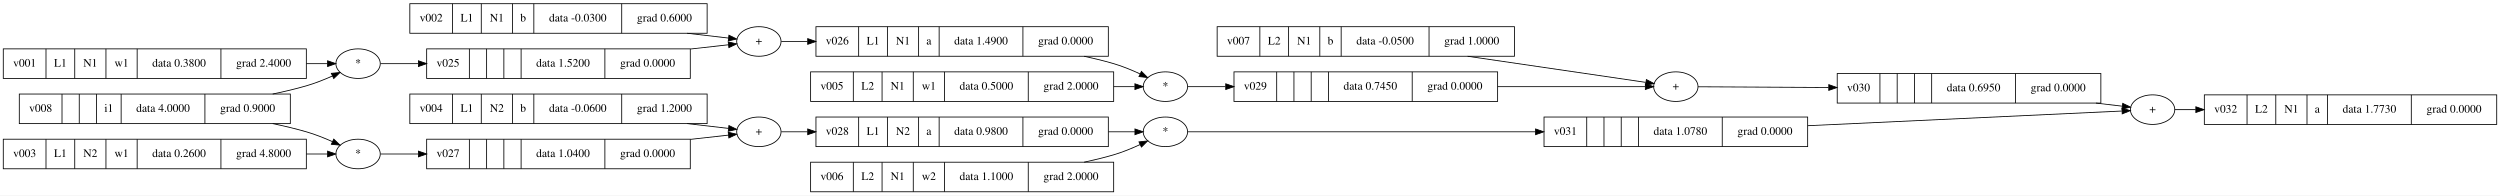
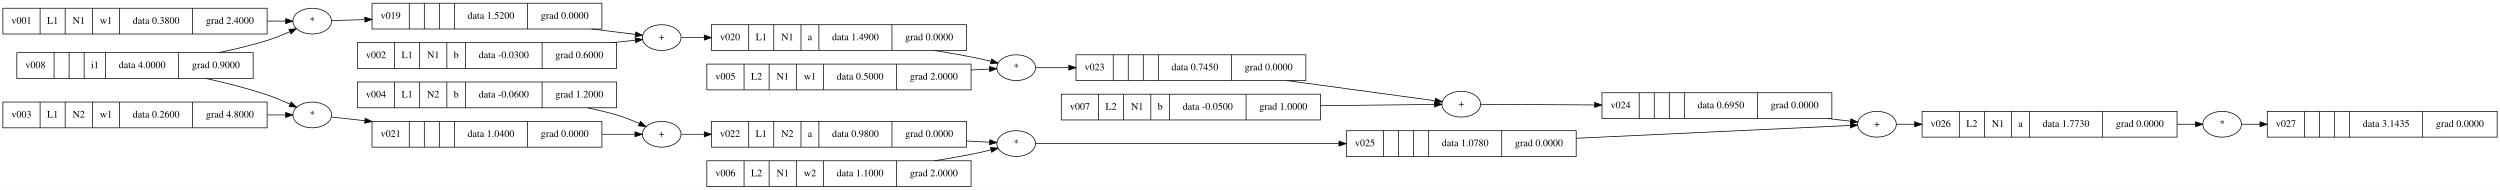
- <svg xmlns="http://www.w3.org/2000/svg" width="3044pt" height="238pt" viewBox="0.00 0.00 3044.00 238.00">
-   <g id="graph0" class="graph" transform="scale(1 1) rotate(0) translate(4 234)">
-     <polygon fill="white" stroke="transparent" points="-4,4 -4,-234 3040,-234 3040,4 -4,4" />
+ <svg xmlns="http://www.w3.org/2000/svg" width="3491pt" height="265pt" viewBox="0.00 0.00 3491.00 265.00">
+   <g id="graph0" class="graph" transform="scale(1 1) rotate(0) translate(4 261)">
+     <polygon fill="white" stroke="transparent" points="-4,4 -4,-261 3487,-261 3487,4 -4,4" />
    <g id="node1" class="node">
-       <polygon fill="none" stroke="black" points="495,-193.5 495,-229.5 857,-229.5 857,-193.5 495,-193.5" />
-       <text text-anchor="middle" x="521" y="-207.8" font-family="Times,serif" font-size="14.00">v002</text>
-       <polyline fill="none" stroke="black" points="547,-193.5 547,-229.5 " />
-       <text text-anchor="middle" x="564.5" y="-207.8" font-family="Times,serif" font-size="14.00">L1</text>
-       <polyline fill="none" stroke="black" points="582,-193.5 582,-229.5 " />
-       <text text-anchor="middle" x="601" y="-207.8" font-family="Times,serif" font-size="14.00">N1</text>
-       <polyline fill="none" stroke="black" points="620,-193.5 620,-229.5 " />
-       <text text-anchor="middle" x="633" y="-207.8" font-family="Times,serif" font-size="14.00">b</text>
-       <polyline fill="none" stroke="black" points="646,-193.5 646,-229.5 " />
-       <text text-anchor="middle" x="699.5" y="-207.8" font-family="Times,serif" font-size="14.00">data -0.0300</text>
-       <polyline fill="none" stroke="black" points="753,-193.5 753,-229.5 " />
-       <text text-anchor="middle" x="805" y="-207.8" font-family="Times,serif" font-size="14.00">grad 0.6000</text>
+       <polygon fill="none" stroke="black" points="0,-213.5 0,-249.5 369,-249.5 369,-213.5 0,-213.5" />
+       <text text-anchor="middle" x="26" y="-227.8" font-family="Times,serif" font-size="14.00">v001</text>
+       <polyline fill="none" stroke="black" points="52,-213.5 52,-249.5 " />
+       <text text-anchor="middle" x="69.5" y="-227.8" font-family="Times,serif" font-size="14.00">L1</text>
+       <polyline fill="none" stroke="black" points="87,-213.5 87,-249.5 " />
+       <text text-anchor="middle" x="106" y="-227.8" font-family="Times,serif" font-size="14.00">N1</text>
+       <polyline fill="none" stroke="black" points="125,-213.5 125,-249.5 " />
+       <text text-anchor="middle" x="144" y="-227.8" font-family="Times,serif" font-size="14.00">w1</text>
+       <polyline fill="none" stroke="black" points="163,-213.5 163,-249.5 " />
+       <text text-anchor="middle" x="214" y="-227.8" font-family="Times,serif" font-size="14.00">data 0.3800</text>
+       <polyline fill="none" stroke="black" points="265,-213.5 265,-249.5 " />
+       <text text-anchor="middle" x="317" y="-227.8" font-family="Times,serif" font-size="14.00">grad 2.4000</text>
+     </g>
+     <g id="node11" class="node">
+       <ellipse fill="none" stroke="black" cx="432" cy="-231.5" rx="27" ry="18" />
+       <text text-anchor="middle" x="432" y="-227.8" font-family="Times,serif" font-size="14.00">*</text>
+     </g>
+     <g id="edge22" class="edge">
+       <path fill="none" stroke="black" d="M369.05,-231.5C378.29,-231.5 386.92,-231.5 394.62,-231.5" />
+       <polygon fill="black" stroke="black" points="394.87,-235 404.87,-231.5 394.87,-228 394.87,-235" />
+     </g>
+     <g id="node2" class="node">
+       <polygon fill="none" stroke="black" points="0,-82.5 0,-118.5 369,-118.5 369,-82.5 0,-82.5" />
+       <text text-anchor="middle" x="26" y="-96.8" font-family="Times,serif" font-size="14.00">v003</text>
+       <polyline fill="none" stroke="black" points="52,-82.5 52,-118.5 " />
+       <text text-anchor="middle" x="69.5" y="-96.8" font-family="Times,serif" font-size="14.00">L1</text>
+       <polyline fill="none" stroke="black" points="87,-82.5 87,-118.5 " />
+       <text text-anchor="middle" x="106" y="-96.8" font-family="Times,serif" font-size="14.00">N2</text>
+       <polyline fill="none" stroke="black" points="125,-82.5 125,-118.5 " />
+       <text text-anchor="middle" x="144" y="-96.8" font-family="Times,serif" font-size="14.00">w1</text>
+       <polyline fill="none" stroke="black" points="163,-82.5 163,-118.5 " />
+       <text text-anchor="middle" x="214" y="-96.8" font-family="Times,serif" font-size="14.00">data 0.2600</text>
+       <polyline fill="none" stroke="black" points="265,-82.5 265,-118.5 " />
+       <text text-anchor="middle" x="317" y="-96.8" font-family="Times,serif" font-size="14.00">grad 4.8000</text>
    </g>
    <g id="node20" class="node">
-       <ellipse fill="none" stroke="black" cx="920" cy="-183.5" rx="27" ry="18" />
-       <text text-anchor="middle" x="920" y="-179.8" font-family="Times,serif" font-size="14.00">+</text>
-     </g>
-     <g id="edge9" class="edge">
-       <path fill="none" stroke="black" d="M832.66,-193.49C851.23,-191.34 868.61,-189.33 882.84,-187.68" />
-       <polygon fill="black" stroke="black" points="883.54,-191.13 893.08,-186.5 882.74,-184.17 883.54,-191.13" />
-     </g>
-     <g id="node2" class="node">
-       <polygon fill="none" stroke="black" points="983,-110.5 983,-146.5 1352,-146.5 1352,-110.5 983,-110.5" />
-       <text text-anchor="middle" x="1009" y="-124.8" font-family="Times,serif" font-size="14.00">v005</text>
-       <polyline fill="none" stroke="black" points="1035,-110.5 1035,-146.5 " />
-       <text text-anchor="middle" x="1052.5" y="-124.8" font-family="Times,serif" font-size="14.00">L2</text>
-       <polyline fill="none" stroke="black" points="1070,-110.5 1070,-146.5 " />
-       <text text-anchor="middle" x="1089" y="-124.8" font-family="Times,serif" font-size="14.00">N1</text>
-       <polyline fill="none" stroke="black" points="1108,-110.5 1108,-146.5 " />
-       <text text-anchor="middle" x="1127" y="-124.8" font-family="Times,serif" font-size="14.00">w1</text>
-       <polyline fill="none" stroke="black" points="1146,-110.5 1146,-146.5 " />
-       <text text-anchor="middle" x="1197" y="-124.8" font-family="Times,serif" font-size="14.00">data 0.5000</text>
-       <polyline fill="none" stroke="black" points="1248,-110.5 1248,-146.5 " />
-       <text text-anchor="middle" x="1300" y="-124.8" font-family="Times,serif" font-size="14.00">grad 2.0000</text>
-     </g>
-     <g id="node14" class="node">
-       <ellipse fill="none" stroke="black" cx="1415" cy="-128.5" rx="27" ry="18" />
-       <text text-anchor="middle" x="1415" y="-124.8" font-family="Times,serif" font-size="14.00">*</text>
-     </g>
-     <g id="edge14" class="edge">
-       <path fill="none" stroke="black" d="M1352.05,-128.5C1361.29,-128.5 1369.92,-128.5 1377.62,-128.5" />
-       <polygon fill="black" stroke="black" points="1377.87,-132 1387.87,-128.5 1377.87,-125 1377.87,-132" />
+       <ellipse fill="none" stroke="black" cx="432" cy="-100.5" rx="27" ry="18" />
+       <text text-anchor="middle" x="432" y="-96.8" font-family="Times,serif" font-size="14.00">*</text>
+     </g>
+     <g id="edge12" class="edge">
+       <path fill="none" stroke="black" d="M369.05,-100.5C378.29,-100.5 386.92,-100.5 394.62,-100.5" />
+       <polygon fill="black" stroke="black" points="394.87,-104 404.87,-100.5 394.87,-97 394.87,-104" />
    </g>
    <g id="node3" class="node">
      <polygon fill="none" stroke="black" points="989.5,-55.5 989.5,-91.5 1345.5,-91.5 1345.5,-55.5 989.5,-55.5" />
-       <text text-anchor="middle" x="1015.5" y="-69.8" font-family="Times,serif" font-size="14.00">v028</text>
+       <text text-anchor="middle" x="1015.5" y="-69.8" font-family="Times,serif" font-size="14.00">v022</text>
      <polyline fill="none" stroke="black" points="1041.5,-55.5 1041.5,-91.5 " />
      <text text-anchor="middle" x="1059" y="-69.8" font-family="Times,serif" font-size="14.00">L1</text>
      <polyline fill="none" stroke="black" points="1076.5,-55.5 1076.5,-91.5 " />
      <text text-anchor="middle" x="1095.5" y="-69.8" font-family="Times,serif" font-size="14.00">N2</text>
      <polyline fill="none" stroke="black" points="1114.5,-55.5 1114.5,-91.5 " />
      <text text-anchor="middle" x="1127" y="-69.8" font-family="Times,serif" font-size="14.00">a</text>
      <polyline fill="none" stroke="black" points="1139.5,-55.5 1139.5,-91.5 " />
      <text text-anchor="middle" x="1190.5" y="-69.8" font-family="Times,serif" font-size="14.00">data 0.9800</text>
      <polyline fill="none" stroke="black" points="1241.5,-55.5 1241.5,-91.5 " />
      <text text-anchor="middle" x="1293.5" y="-69.8" font-family="Times,serif" font-size="14.00">grad 0.0000</text>
    </g>
-     <g id="node10" class="node">
-       <ellipse fill="none" stroke="black" cx="1415" cy="-73.5" rx="27" ry="18" />
-       <text text-anchor="middle" x="1415" y="-69.8" font-family="Times,serif" font-size="14.00">*</text>
+     <g id="node15" class="node">
+       <ellipse fill="none" stroke="black" cx="1415" cy="-60.5" rx="27" ry="18" />
+       <text text-anchor="middle" x="1415" y="-56.8" font-family="Times,serif" font-size="14.00">*</text>
    </g>
    <g id="edge19" class="edge">
-       <path fill="none" stroke="black" d="M1345.61,-73.5C1357.37,-73.5 1368.29,-73.5 1377.8,-73.5" />
-       <polygon fill="black" stroke="black" points="1377.91,-77 1387.91,-73.5 1377.91,-70 1377.91,-77" />
+       <path fill="none" stroke="black" d="M1345.61,-64.12C1357.37,-63.5 1368.29,-62.92 1377.8,-62.42" />
+       <polygon fill="black" stroke="black" points="1378.11,-65.91 1387.91,-61.88 1377.74,-58.92 1378.11,-65.91" />
    </g>
    <g id="node4" class="node">
      <ellipse fill="none" stroke="black" cx="920" cy="-73.5" rx="27" ry="18" />
      <text text-anchor="middle" x="920" y="-69.8" font-family="Times,serif" font-size="14.00">+</text>
    </g>
    <g id="edge1" class="edge">
      <path fill="none" stroke="black" d="M947.27,-73.5C956.26,-73.5 967.11,-73.5 979.12,-73.5" />
      <polygon fill="black" stroke="black" points="979.46,-77 989.46,-73.5 979.46,-70 979.46,-77" />
    </g>
    <g id="node5" class="node">
-       <polygon fill="none" stroke="black" points="2233,-108.5 2233,-144.5 2554,-144.5 2554,-108.5 2233,-108.5" />
-       <text text-anchor="middle" x="2259" y="-122.8" font-family="Times,serif" font-size="14.00">v030</text>
-       <polyline fill="none" stroke="black" points="2285,-108.5 2285,-144.5 " />
-       <text text-anchor="middle" x="2295.5" y="-122.8" font-family="Times,serif" font-size="14.00"> </text>
-       <polyline fill="none" stroke="black" points="2306,-108.5 2306,-144.5 " />
-       <text text-anchor="middle" x="2316.5" y="-122.8" font-family="Times,serif" font-size="14.00"> </text>
-       <polyline fill="none" stroke="black" points="2327,-108.5 2327,-144.5 " />
-       <text text-anchor="middle" x="2337.5" y="-122.8" font-family="Times,serif" font-size="14.00"> </text>
-       <polyline fill="none" stroke="black" points="2348,-108.5 2348,-144.5 " />
-       <text text-anchor="middle" x="2399" y="-122.8" font-family="Times,serif" font-size="14.00">data 0.6950</text>
-       <polyline fill="none" stroke="black" points="2450,-108.5 2450,-144.5 " />
-       <text text-anchor="middle" x="2502" y="-122.8" font-family="Times,serif" font-size="14.00">grad 0.0000</text>
+       <polygon fill="none" stroke="black" points="989.5,-190.5 989.5,-226.5 1345.5,-226.5 1345.5,-190.5 989.5,-190.5" />
+       <text text-anchor="middle" x="1015.5" y="-204.8" font-family="Times,serif" font-size="14.00">v020</text>
+       <polyline fill="none" stroke="black" points="1041.5,-190.5 1041.5,-226.5 " />
+       <text text-anchor="middle" x="1059" y="-204.8" font-family="Times,serif" font-size="14.00">L1</text>
+       <polyline fill="none" stroke="black" points="1076.5,-190.5 1076.5,-226.5 " />
+       <text text-anchor="middle" x="1095.5" y="-204.8" font-family="Times,serif" font-size="14.00">N1</text>
+       <polyline fill="none" stroke="black" points="1114.5,-190.5 1114.5,-226.5 " />
+       <text text-anchor="middle" x="1127" y="-204.8" font-family="Times,serif" font-size="14.00">a</text>
+       <polyline fill="none" stroke="black" points="1139.5,-190.5 1139.5,-226.5 " />
+       <text text-anchor="middle" x="1190.5" y="-204.8" font-family="Times,serif" font-size="14.00">data 1.4900</text>
+       <polyline fill="none" stroke="black" points="1241.5,-190.5 1241.5,-226.5 " />
+       <text text-anchor="middle" x="1293.5" y="-204.8" font-family="Times,serif" font-size="14.00">grad 0.0000</text>
+     </g>
+     <g id="node18" class="node">
+       <ellipse fill="none" stroke="black" cx="1415" cy="-166.5" rx="27" ry="18" />
+       <text text-anchor="middle" x="1415" y="-162.8" font-family="Times,serif" font-size="14.00">*</text>
+     </g>
+     <g id="edge21" class="edge">
+       <path fill="none" stroke="black" d="M1301.05,-190.47C1318.23,-187.7 1335.56,-184.69 1352,-181.5 1361.08,-179.74 1370.84,-177.53 1379.87,-175.35" />
+       <polygon fill="black" stroke="black" points="1380.8,-178.72 1389.67,-172.93 1379.12,-171.93 1380.8,-178.72" />
+     </g>
+     <g id="node6" class="node">
+       <ellipse fill="none" stroke="black" cx="920" cy="-208.5" rx="27" ry="18" />
+       <text text-anchor="middle" x="920" y="-204.8" font-family="Times,serif" font-size="14.00">+</text>
+     </g>
+     <g id="edge2" class="edge">
+       <path fill="none" stroke="black" d="M947.27,-208.5C956.26,-208.5 967.11,-208.5 979.12,-208.5" />
+       <polygon fill="black" stroke="black" points="979.46,-212 989.46,-208.5 979.46,-205 979.46,-212" />
+     </g>
+     <g id="node7" class="node">
+       <polygon fill="none" stroke="black" points="3162,-69.5 3162,-105.5 3483,-105.5 3483,-69.5 3162,-69.5" />
+       <text text-anchor="middle" x="3188" y="-83.8" font-family="Times,serif" font-size="14.00">v027</text>
+       <polyline fill="none" stroke="black" points="3214,-69.5 3214,-105.5 " />
+       <text text-anchor="middle" x="3224.5" y="-83.8" font-family="Times,serif" font-size="14.00"> </text>
+       <polyline fill="none" stroke="black" points="3235,-69.5 3235,-105.5 " />
+       <text text-anchor="middle" x="3245.5" y="-83.8" font-family="Times,serif" font-size="14.00"> </text>
+       <polyline fill="none" stroke="black" points="3256,-69.5 3256,-105.5 " />
+       <text text-anchor="middle" x="3266.5" y="-83.8" font-family="Times,serif" font-size="14.00"> </text>
+       <polyline fill="none" stroke="black" points="3277,-69.5 3277,-105.5 " />
+       <text text-anchor="middle" x="3328" y="-83.8" font-family="Times,serif" font-size="14.00">data 3.1435</text>
+       <polyline fill="none" stroke="black" points="3379,-69.5 3379,-105.5 " />
+       <text text-anchor="middle" x="3431" y="-83.8" font-family="Times,serif" font-size="14.00">grad 0.0000</text>
+     </g>
+     <g id="node8" class="node">
+       <ellipse fill="none" stroke="black" cx="3099" cy="-87.5" rx="27" ry="18" />
+       <text text-anchor="middle" x="3099" y="-83.8" font-family="Times,serif" font-size="14.00">*</text>
+     </g>
+     <g id="edge3" class="edge">
+       <path fill="none" stroke="black" d="M3126.28,-87.5C3133.68,-87.5 3142.32,-87.5 3151.76,-87.5" />
+       <polygon fill="black" stroke="black" points="3151.88,-91 3161.88,-87.5 3151.88,-84 3151.88,-91" />
+     </g>
+     <g id="node9" class="node">
+       <polygon fill="none" stroke="black" points="495,-165.5 495,-201.5 857,-201.5 857,-165.5 495,-165.5" />
+       <text text-anchor="middle" x="521" y="-179.8" font-family="Times,serif" font-size="14.00">v002</text>
+       <polyline fill="none" stroke="black" points="547,-165.5 547,-201.5 " />
+       <text text-anchor="middle" x="564.5" y="-179.8" font-family="Times,serif" font-size="14.00">L1</text>
+       <polyline fill="none" stroke="black" points="582,-165.5 582,-201.5 " />
+       <text text-anchor="middle" x="601" y="-179.8" font-family="Times,serif" font-size="14.00">N1</text>
+       <polyline fill="none" stroke="black" points="620,-165.5 620,-201.5 " />
+       <text text-anchor="middle" x="633" y="-179.8" font-family="Times,serif" font-size="14.00">b</text>
+       <polyline fill="none" stroke="black" points="646,-165.5 646,-201.5 " />
+       <text text-anchor="middle" x="699.5" y="-179.8" font-family="Times,serif" font-size="14.00">data -0.0300</text>
+       <polyline fill="none" stroke="black" points="753,-165.5 753,-201.5 " />
+       <text text-anchor="middle" x="805" y="-179.8" font-family="Times,serif" font-size="14.00">grad 0.6000</text>
+     </g>
+     <g id="edge15" class="edge">
+       <path fill="none" stroke="black" d="M851.27,-201.5C862.9,-202.7 873.72,-203.82 883.14,-204.8" />
+       <polygon fill="black" stroke="black" points="882.84,-208.28 893.15,-205.83 883.56,-201.32 882.84,-208.28" />
+     </g>
+     <g id="node10" class="node">
+       <polygon fill="none" stroke="black" points="515.5,-220.5 515.5,-256.5 836.5,-256.5 836.5,-220.5 515.5,-220.5" />
+       <text text-anchor="middle" x="541.5" y="-234.8" font-family="Times,serif" font-size="14.00">v019</text>
+       <polyline fill="none" stroke="black" points="567.5,-220.5 567.5,-256.5 " />
+       <text text-anchor="middle" x="578" y="-234.8" font-family="Times,serif" font-size="14.00"> </text>
+       <polyline fill="none" stroke="black" points="588.5,-220.5 588.5,-256.5 " />
+       <text text-anchor="middle" x="599" y="-234.8" font-family="Times,serif" font-size="14.00"> </text>
+       <polyline fill="none" stroke="black" points="609.5,-220.5 609.5,-256.5 " />
+       <text text-anchor="middle" x="620" y="-234.8" font-family="Times,serif" font-size="14.00"> </text>
+       <polyline fill="none" stroke="black" points="630.5,-220.5 630.5,-256.5 " />
+       <text text-anchor="middle" x="681.5" y="-234.8" font-family="Times,serif" font-size="14.00">data 1.5200</text>
+       <polyline fill="none" stroke="black" points="732.5,-220.5 732.5,-256.5 " />
+       <text text-anchor="middle" x="784.5" y="-234.8" font-family="Times,serif" font-size="14.00">grad 0.0000</text>
+     </g>
+     <g id="edge18" class="edge">
+       <path fill="none" stroke="black" d="M822.31,-220.49C844.71,-217.71 865.95,-215.08 882.78,-212.99" />
+       <polygon fill="black" stroke="black" points="883.69,-216.4 893.18,-211.7 882.83,-209.46 883.69,-216.4" />
+     </g>
+     <g id="edge4" class="edge">
+       <path fill="none" stroke="black" d="M459.36,-232.26C471.7,-232.62 487.53,-233.08 505,-233.58" />
+       <polygon fill="black" stroke="black" points="505.37,-237.09 515.46,-233.89 505.57,-230.1 505.37,-237.09" />
+     </g>
+     <g id="node12" class="node">
+       <polygon fill="none" stroke="black" points="19.5,-151.5 19.5,-187.5 349.5,-187.5 349.5,-151.5 19.5,-151.5" />
+       <text text-anchor="middle" x="45.5" y="-165.8" font-family="Times,serif" font-size="14.00">v008</text>
+       <polyline fill="none" stroke="black" points="71.5,-151.5 71.5,-187.5 " />
+       <text text-anchor="middle" x="82" y="-165.8" font-family="Times,serif" font-size="14.00"> </text>
+       <polyline fill="none" stroke="black" points="92.5,-151.5 92.5,-187.5 " />
+       <text text-anchor="middle" x="103" y="-165.8" font-family="Times,serif" font-size="14.00"> </text>
+       <polyline fill="none" stroke="black" points="113.5,-151.5 113.5,-187.5 " />
+       <text text-anchor="middle" x="128.5" y="-165.8" font-family="Times,serif" font-size="14.00">i1</text>
+       <polyline fill="none" stroke="black" points="143.5,-151.5 143.5,-187.5 " />
+       <text text-anchor="middle" x="194.5" y="-165.8" font-family="Times,serif" font-size="14.00">data 4.0000</text>
+       <polyline fill="none" stroke="black" points="245.5,-151.5 245.5,-187.5 " />
+       <text text-anchor="middle" x="297.5" y="-165.8" font-family="Times,serif" font-size="14.00">grad 0.9000</text>
+     </g>
+     <g id="edge24" class="edge">
+       <path fill="none" stroke="black" d="M301.48,-187.57C324.1,-192.23 347.46,-197.85 369,-204.5 379.52,-207.75 390.64,-212.24 400.53,-216.63" />
+       <polygon fill="black" stroke="black" points="399.38,-219.95 409.93,-220.93 402.29,-213.58 399.38,-219.95" />
+     </g>
+     <g id="edge11" class="edge">
+       <path fill="none" stroke="black" d="M283.65,-151.45C311.55,-145.28 341.75,-137.59 369,-128.5 379.7,-124.93 391.04,-120.13 401.06,-115.51" />
+       <polygon fill="black" stroke="black" points="402.65,-118.63 410.19,-111.18 399.66,-112.3 402.65,-118.63" />
+     </g>
+     <g id="node13" class="node">
+       <polygon fill="none" stroke="black" points="983,-135.5 983,-171.5 1352,-171.5 1352,-135.5 983,-135.5" />
+       <text text-anchor="middle" x="1009" y="-149.8" font-family="Times,serif" font-size="14.00">v005</text>
+       <polyline fill="none" stroke="black" points="1035,-135.5 1035,-171.5 " />
+       <text text-anchor="middle" x="1052.5" y="-149.8" font-family="Times,serif" font-size="14.00">L2</text>
+       <polyline fill="none" stroke="black" points="1070,-135.5 1070,-171.5 " />
+       <text text-anchor="middle" x="1089" y="-149.8" font-family="Times,serif" font-size="14.00">N1</text>
+       <polyline fill="none" stroke="black" points="1108,-135.5 1108,-171.5 " />
+       <text text-anchor="middle" x="1127" y="-149.8" font-family="Times,serif" font-size="14.00">w1</text>
+       <polyline fill="none" stroke="black" points="1146,-135.5 1146,-171.5 " />
+       <text text-anchor="middle" x="1197" y="-149.8" font-family="Times,serif" font-size="14.00">data 0.5000</text>
+       <polyline fill="none" stroke="black" points="1248,-135.5 1248,-171.5 " />
+       <text text-anchor="middle" x="1300" y="-149.8" font-family="Times,serif" font-size="14.00">grad 2.0000</text>
+     </g>
+     <g id="edge13" class="edge">
+       <path fill="none" stroke="black" d="M1352.05,-163.22C1361.29,-163.71 1369.92,-164.17 1377.62,-164.57" />
+       <polygon fill="black" stroke="black" points="1377.7,-168.08 1387.87,-165.12 1378.07,-161.09 1377.7,-168.08" />
+     </g>
+     <g id="node14" class="node">
+       <polygon fill="none" stroke="black" points="1876,-42.5 1876,-78.5 2197,-78.5 2197,-42.5 1876,-42.5" />
+       <text text-anchor="middle" x="1902" y="-56.8" font-family="Times,serif" font-size="14.00">v025</text>
+       <polyline fill="none" stroke="black" points="1928,-42.5 1928,-78.5 " />
+       <text text-anchor="middle" x="1938.5" y="-56.8" font-family="Times,serif" font-size="14.00"> </text>
+       <polyline fill="none" stroke="black" points="1949,-42.5 1949,-78.5 " />
+       <text text-anchor="middle" x="1959.5" y="-56.8" font-family="Times,serif" font-size="14.00"> </text>
+       <polyline fill="none" stroke="black" points="1970,-42.5 1970,-78.5 " />
+       <text text-anchor="middle" x="1980.5" y="-56.8" font-family="Times,serif" font-size="14.00"> </text>
+       <polyline fill="none" stroke="black" points="1991,-42.5 1991,-78.5 " />
+       <text text-anchor="middle" x="2042" y="-56.8" font-family="Times,serif" font-size="14.00">data 1.0780</text>
+       <polyline fill="none" stroke="black" points="2093,-42.5 2093,-78.5 " />
+       <text text-anchor="middle" x="2145" y="-56.8" font-family="Times,serif" font-size="14.00">grad 0.0000</text>
    </g>
    <g id="node22" class="node">
-       <ellipse fill="none" stroke="black" cx="2617" cy="-100.5" rx="27" ry="18" />
-       <text text-anchor="middle" x="2617" y="-96.8" font-family="Times,serif" font-size="14.00">+</text>
-     </g>
-     <g id="edge18" class="edge">
-       <path fill="none" stroke="black" d="M2548.04,-108.48C2559.67,-107.11 2570.55,-105.83 2580.06,-104.72" />
-       <polygon fill="black" stroke="black" points="2580.64,-108.17 2590.17,-103.53 2579.83,-101.22 2580.64,-108.17" />
-     </g>
-     <g id="node6" class="node">
-       <ellipse fill="none" stroke="black" cx="2036.5" cy="-128.5" rx="27" ry="18" />
-       <text text-anchor="middle" x="2036.5" y="-124.8" font-family="Times,serif" font-size="14.00">+</text>
-     </g>
-     <g id="edge2" class="edge">
-       <path fill="none" stroke="black" d="M2063.6,-128.35C2097.81,-128.16 2160.72,-127.81 2222.43,-127.46" />
-       <polygon fill="black" stroke="black" points="2222.74,-130.96 2232.72,-127.4 2222.7,-123.96 2222.74,-130.96" />
-     </g>
-     <g id="node7" class="node">
-       <polygon fill="none" stroke="black" points="1478,-165.5 1478,-201.5 1840,-201.5 1840,-165.5 1478,-165.5" />
-       <text text-anchor="middle" x="1504" y="-179.8" font-family="Times,serif" font-size="14.00">v007</text>
-       <polyline fill="none" stroke="black" points="1530,-165.5 1530,-201.5 " />
-       <text text-anchor="middle" x="1547.5" y="-179.8" font-family="Times,serif" font-size="14.00">L2</text>
-       <polyline fill="none" stroke="black" points="1565,-165.5 1565,-201.5 " />
-       <text text-anchor="middle" x="1584" y="-179.8" font-family="Times,serif" font-size="14.00">N1</text>
-       <polyline fill="none" stroke="black" points="1603,-165.5 1603,-201.5 " />
-       <text text-anchor="middle" x="1616" y="-179.8" font-family="Times,serif" font-size="14.00">b</text>
-       <polyline fill="none" stroke="black" points="1629,-165.5 1629,-201.5 " />
-       <text text-anchor="middle" x="1682.5" y="-179.8" font-family="Times,serif" font-size="14.00">data -0.0500</text>
-       <polyline fill="none" stroke="black" points="1736,-165.5 1736,-201.5 " />
-       <text text-anchor="middle" x="1788" y="-179.8" font-family="Times,serif" font-size="14.00">grad 1.0000</text>
+       <ellipse fill="none" stroke="black" cx="2617" cy="-87.5" rx="27" ry="18" />
+       <text text-anchor="middle" x="2617" y="-83.8" font-family="Times,serif" font-size="14.00">+</text>
+     </g>
+     <g id="edge14" class="edge">
+       <path fill="none" stroke="black" d="M2197.11,-67.95C2328.28,-74.07 2504.3,-82.29 2579.48,-85.8" />
+       <polygon fill="black" stroke="black" points="2579.67,-89.31 2589.82,-86.28 2580,-82.32 2579.67,-89.31" />
+     </g>
+     <g id="edge5" class="edge">
+       <path fill="none" stroke="black" d="M1442.22,-60.5C1513.76,-60.5 1716.85,-60.5 1865.55,-60.5" />
+       <polygon fill="black" stroke="black" points="1865.71,-64 1875.71,-60.5 1865.71,-57 1865.71,-64" />
+     </g>
+     <g id="node16" class="node">
+       <polygon fill="none" stroke="black" points="495,-110.5 495,-146.5 857,-146.5 857,-110.5 495,-110.5" />
+       <text text-anchor="middle" x="521" y="-124.8" font-family="Times,serif" font-size="14.00">v004</text>
+       <polyline fill="none" stroke="black" points="547,-110.5 547,-146.5 " />
+       <text text-anchor="middle" x="564.5" y="-124.8" font-family="Times,serif" font-size="14.00">L1</text>
+       <polyline fill="none" stroke="black" points="582,-110.5 582,-146.5 " />
+       <text text-anchor="middle" x="601" y="-124.8" font-family="Times,serif" font-size="14.00">N2</text>
+       <polyline fill="none" stroke="black" points="620,-110.5 620,-146.5 " />
+       <text text-anchor="middle" x="633" y="-124.8" font-family="Times,serif" font-size="14.00">b</text>
+       <polyline fill="none" stroke="black" points="646,-110.5 646,-146.5 " />
+       <text text-anchor="middle" x="699.5" y="-124.8" font-family="Times,serif" font-size="14.00">data -0.0600</text>
+       <polyline fill="none" stroke="black" points="753,-110.5 753,-146.5 " />
+       <text text-anchor="middle" x="805" y="-124.8" font-family="Times,serif" font-size="14.00">grad 1.2000</text>
+     </g>
+     <g id="edge26" class="edge">
+       <path fill="none" stroke="black" d="M816.35,-110.48C830.19,-107.6 843.94,-104.29 857,-100.5 867.68,-97.4 878.95,-92.9 888.9,-88.45" />
+       <polygon fill="black" stroke="black" points="890.37,-91.63 897.98,-84.26 887.44,-85.28 890.37,-91.63" />
+     </g>
+     <g id="node17" class="node">
+       <polygon fill="none" stroke="black" points="1498.5,-148.5 1498.5,-184.5 1819.5,-184.5 1819.5,-148.5 1498.5,-148.5" />
+       <text text-anchor="middle" x="1524.5" y="-162.8" font-family="Times,serif" font-size="14.00">v023</text>
+       <polyline fill="none" stroke="black" points="1550.5,-148.5 1550.5,-184.5 " />
+       <text text-anchor="middle" x="1561" y="-162.8" font-family="Times,serif" font-size="14.00"> </text>
+       <polyline fill="none" stroke="black" points="1571.5,-148.5 1571.5,-184.5 " />
+       <text text-anchor="middle" x="1582" y="-162.8" font-family="Times,serif" font-size="14.00"> </text>
+       <polyline fill="none" stroke="black" points="1592.5,-148.5 1592.5,-184.5 " />
+       <text text-anchor="middle" x="1603" y="-162.8" font-family="Times,serif" font-size="14.00"> </text>
+       <polyline fill="none" stroke="black" points="1613.5,-148.5 1613.5,-184.5 " />
+       <text text-anchor="middle" x="1664.5" y="-162.8" font-family="Times,serif" font-size="14.00">data 0.7450</text>
+       <polyline fill="none" stroke="black" points="1715.5,-148.5 1715.5,-184.5 " />
+       <text text-anchor="middle" x="1767.5" y="-162.8" font-family="Times,serif" font-size="14.00">grad 0.0000</text>
+     </g>
+     <g id="node24" class="node">
+       <ellipse fill="none" stroke="black" cx="2036.5" cy="-115.5" rx="27" ry="18" />
+       <text text-anchor="middle" x="2036.5" y="-111.8" font-family="Times,serif" font-size="14.00">+</text>
+     </g>
+     <g id="edge25" class="edge">
+       <path fill="none" stroke="black" d="M1792.65,-148.48C1866.43,-138.46 1952.67,-126.75 1999.96,-120.33" />
+       <polygon fill="black" stroke="black" points="2000.56,-123.78 2010,-118.96 1999.62,-116.84 2000.56,-123.78" />
+     </g>
+     <g id="edge6" class="edge">
+       <path fill="none" stroke="black" d="M1442.36,-166.5C1454.7,-166.5 1470.53,-166.5 1488,-166.5" />
+       <polygon fill="black" stroke="black" points="1488.46,-170 1498.46,-166.5 1488.46,-163 1488.46,-170" />
+     </g>
+     <g id="node19" class="node">
+       <polygon fill="none" stroke="black" points="515.5,-55.5 515.5,-91.5 836.5,-91.5 836.5,-55.5 515.5,-55.5" />
+       <text text-anchor="middle" x="541.5" y="-69.8" font-family="Times,serif" font-size="14.00">v021</text>
+       <polyline fill="none" stroke="black" points="567.5,-55.5 567.5,-91.5 " />
+       <text text-anchor="middle" x="578" y="-69.8" font-family="Times,serif" font-size="14.00"> </text>
+       <polyline fill="none" stroke="black" points="588.5,-55.5 588.5,-91.5 " />
+       <text text-anchor="middle" x="599" y="-69.8" font-family="Times,serif" font-size="14.00"> </text>
+       <polyline fill="none" stroke="black" points="609.5,-55.5 609.5,-91.5 " />
+       <text text-anchor="middle" x="620" y="-69.8" font-family="Times,serif" font-size="14.00"> </text>
+       <polyline fill="none" stroke="black" points="630.5,-55.5 630.5,-91.5 " />
+       <text text-anchor="middle" x="681.5" y="-69.8" font-family="Times,serif" font-size="14.00">data 1.0400</text>
+       <polyline fill="none" stroke="black" points="732.5,-55.5 732.5,-91.5 " />
+       <text text-anchor="middle" x="784.5" y="-69.8" font-family="Times,serif" font-size="14.00">grad 0.0000</text>
+     </g>
+     <g id="edge10" class="edge">
+       <path fill="none" stroke="black" d="M836.73,-73.5C853.54,-73.5 869.24,-73.5 882.32,-73.5" />
+       <polygon fill="black" stroke="black" points="882.66,-77 892.66,-73.5 882.66,-70 882.66,-77" />
+     </g>
+     <g id="edge7" class="edge">
+       <path fill="none" stroke="black" d="M458.9,-97.61C471.4,-96.22 487.56,-94.41 505.41,-92.42" />
+       <polygon fill="black" stroke="black" points="505.93,-95.88 515.48,-91.3 505.16,-88.93 505.93,-95.88" />
+     </g>
+     <g id="node21" class="node">
+       <polygon fill="none" stroke="black" points="2680,-69.5 2680,-105.5 3036,-105.5 3036,-69.5 2680,-69.5" />
+       <text text-anchor="middle" x="2706" y="-83.8" font-family="Times,serif" font-size="14.00">v026</text>
+       <polyline fill="none" stroke="black" points="2732,-69.5 2732,-105.5 " />
+       <text text-anchor="middle" x="2749.5" y="-83.8" font-family="Times,serif" font-size="14.00">L2</text>
+       <polyline fill="none" stroke="black" points="2767,-69.5 2767,-105.5 " />
+       <text text-anchor="middle" x="2786" y="-83.8" font-family="Times,serif" font-size="14.00">N1</text>
+       <polyline fill="none" stroke="black" points="2805,-69.5 2805,-105.5 " />
+       <text text-anchor="middle" x="2817.5" y="-83.8" font-family="Times,serif" font-size="14.00">a</text>
+       <polyline fill="none" stroke="black" points="2830,-69.5 2830,-105.5 " />
+       <text text-anchor="middle" x="2881" y="-83.8" font-family="Times,serif" font-size="14.00">data 1.7730</text>
+       <polyline fill="none" stroke="black" points="2932,-69.5 2932,-105.5 " />
+       <text text-anchor="middle" x="2984" y="-83.8" font-family="Times,serif" font-size="14.00">grad 0.0000</text>
+     </g>
+     <g id="edge16" class="edge">
+       <path fill="none" stroke="black" d="M3036.14,-87.5C3045.34,-87.5 3053.94,-87.5 3061.63,-87.5" />
+       <polygon fill="black" stroke="black" points="3061.86,-91 3071.86,-87.5 3061.86,-84 3061.86,-91" />
+     </g>
+     <g id="edge8" class="edge">
+       <path fill="none" stroke="black" d="M2644.03,-87.5C2651.4,-87.5 2660.02,-87.5 2669.49,-87.5" />
+       <polygon fill="black" stroke="black" points="2669.66,-91 2679.66,-87.5 2669.66,-84 2669.66,-91" />
+     </g>
+     <g id="node23" class="node">
+       <polygon fill="none" stroke="black" points="2233,-95.5 2233,-131.5 2554,-131.5 2554,-95.5 2233,-95.5" />
+       <text text-anchor="middle" x="2259" y="-109.8" font-family="Times,serif" font-size="14.00">v024</text>
+       <polyline fill="none" stroke="black" points="2285,-95.5 2285,-131.5 " />
+       <text text-anchor="middle" x="2295.5" y="-109.8" font-family="Times,serif" font-size="14.00"> </text>
+       <polyline fill="none" stroke="black" points="2306,-95.5 2306,-131.5 " />
+       <text text-anchor="middle" x="2316.5" y="-109.8" font-family="Times,serif" font-size="14.00"> </text>
+       <polyline fill="none" stroke="black" points="2327,-95.5 2327,-131.5 " />
+       <text text-anchor="middle" x="2337.5" y="-109.8" font-family="Times,serif" font-size="14.00"> </text>
+       <polyline fill="none" stroke="black" points="2348,-95.5 2348,-131.5 " />
+       <text text-anchor="middle" x="2399" y="-109.8" font-family="Times,serif" font-size="14.00">data 0.6950</text>
+       <polyline fill="none" stroke="black" points="2450,-95.5 2450,-131.5 " />
+       <text text-anchor="middle" x="2502" y="-109.8" font-family="Times,serif" font-size="14.00">grad 0.0000</text>
    </g>
    <g id="edge17" class="edge">
-       <path fill="none" stroke="black" d="M1782.95,-165.49C1858.67,-154.4 1950.42,-140.96 1999.83,-133.72" />
-       <polygon fill="black" stroke="black" points="2000.62,-137.15 2010,-132.23 1999.6,-130.22 2000.62,-137.15" />
-     </g>
-     <g id="node8" class="node">
-       <polygon fill="none" stroke="black" points="0,-138.5 0,-174.5 369,-174.5 369,-138.5 0,-138.5" />
-       <text text-anchor="middle" x="26" y="-152.8" font-family="Times,serif" font-size="14.00">v001</text>
-       <polyline fill="none" stroke="black" points="52,-138.5 52,-174.5 " />
-       <text text-anchor="middle" x="69.5" y="-152.8" font-family="Times,serif" font-size="14.00">L1</text>
-       <polyline fill="none" stroke="black" points="87,-138.5 87,-174.5 " />
-       <text text-anchor="middle" x="106" y="-152.8" font-family="Times,serif" font-size="14.00">N1</text>
-       <polyline fill="none" stroke="black" points="125,-138.5 125,-174.5 " />
-       <text text-anchor="middle" x="144" y="-152.8" font-family="Times,serif" font-size="14.00">w1</text>
-       <polyline fill="none" stroke="black" points="163,-138.5 163,-174.5 " />
-       <text text-anchor="middle" x="214" y="-152.8" font-family="Times,serif" font-size="14.00">data 0.3800</text>
-       <polyline fill="none" stroke="black" points="265,-138.5 265,-174.5 " />
-       <text text-anchor="middle" x="317" y="-152.8" font-family="Times,serif" font-size="14.00">grad 2.4000</text>
-     </g>
-     <g id="node24" class="node">
-       <ellipse fill="none" stroke="black" cx="432" cy="-156.5" rx="27" ry="18" />
-       <text text-anchor="middle" x="432" y="-152.8" font-family="Times,serif" font-size="14.00">*</text>
+       <path fill="none" stroke="black" d="M2548.04,-95.48C2559.67,-94.11 2570.55,-92.83 2580.06,-91.72" />
+       <polygon fill="black" stroke="black" points="2580.64,-95.17 2590.17,-90.53 2579.83,-88.22 2580.64,-95.17" />
+     </g>
+     <g id="edge9" class="edge">
+       <path fill="none" stroke="black" d="M2063.6,-115.35C2097.81,-115.16 2160.72,-114.81 2222.43,-114.46" />
+       <polygon fill="black" stroke="black" points="2222.74,-117.96 2232.72,-114.4 2222.7,-110.96 2222.74,-117.96" />
+     </g>
+     <g id="node25" class="node">
+       <polygon fill="none" stroke="black" points="1478,-93.5 1478,-129.5 1840,-129.5 1840,-93.5 1478,-93.5" />
+       <text text-anchor="middle" x="1504" y="-107.8" font-family="Times,serif" font-size="14.00">v007</text>
+       <polyline fill="none" stroke="black" points="1530,-93.5 1530,-129.5 " />
+       <text text-anchor="middle" x="1547.5" y="-107.8" font-family="Times,serif" font-size="14.00">L2</text>
+       <polyline fill="none" stroke="black" points="1565,-93.5 1565,-129.5 " />
+       <text text-anchor="middle" x="1584" y="-107.8" font-family="Times,serif" font-size="14.00">N1</text>
+       <polyline fill="none" stroke="black" points="1603,-93.5 1603,-129.5 " />
+       <text text-anchor="middle" x="1616" y="-107.8" font-family="Times,serif" font-size="14.00">b</text>
+       <polyline fill="none" stroke="black" points="1629,-93.5 1629,-129.5 " />
+       <text text-anchor="middle" x="1682.5" y="-107.8" font-family="Times,serif" font-size="14.00">data -0.0500</text>
+       <polyline fill="none" stroke="black" points="1736,-93.5 1736,-129.5 " />
+       <text text-anchor="middle" x="1788" y="-107.8" font-family="Times,serif" font-size="14.00">grad 1.0000</text>
    </g>
    <g id="edge23" class="edge">
-       <path fill="none" stroke="black" d="M369.05,-156.5C378.29,-156.5 386.92,-156.5 394.62,-156.5" />
-       <polygon fill="black" stroke="black" points="394.87,-160 404.87,-156.5 394.87,-153 394.87,-160" />
-     </g>
-     <g id="node9" class="node">
-       <polygon fill="none" stroke="black" points="1876,-55.5 1876,-91.5 2197,-91.5 2197,-55.5 1876,-55.5" />
-       <text text-anchor="middle" x="1902" y="-69.8" font-family="Times,serif" font-size="14.00">v031</text>
-       <polyline fill="none" stroke="black" points="1928,-55.5 1928,-91.5 " />
-       <text text-anchor="middle" x="1938.5" y="-69.8" font-family="Times,serif" font-size="14.00"> </text>
-       <polyline fill="none" stroke="black" points="1949,-55.5 1949,-91.5 " />
-       <text text-anchor="middle" x="1959.5" y="-69.8" font-family="Times,serif" font-size="14.00"> </text>
-       <polyline fill="none" stroke="black" points="1970,-55.5 1970,-91.5 " />
-       <text text-anchor="middle" x="1980.5" y="-69.8" font-family="Times,serif" font-size="14.00"> </text>
-       <polyline fill="none" stroke="black" points="1991,-55.5 1991,-91.5 " />
-       <text text-anchor="middle" x="2042" y="-69.8" font-family="Times,serif" font-size="14.00">data 1.0780</text>
-       <polyline fill="none" stroke="black" points="2093,-55.5 2093,-91.5 " />
-       <text text-anchor="middle" x="2145" y="-69.8" font-family="Times,serif" font-size="14.00">grad 0.0000</text>
-     </g>
-     <g id="edge15" class="edge">
-       <path fill="none" stroke="black" d="M2197.11,-80.95C2328.28,-87.07 2504.3,-95.29 2579.48,-98.8" />
-       <polygon fill="black" stroke="black" points="2579.67,-102.31 2589.82,-99.28 2580,-95.32 2579.67,-102.31" />
-     </g>
-     <g id="edge3" class="edge">
-       <path fill="none" stroke="black" d="M1442.22,-73.5C1513.76,-73.5 1716.85,-73.5 1865.55,-73.5" />
-       <polygon fill="black" stroke="black" points="1865.71,-77 1875.71,-73.5 1865.71,-70 1865.71,-77" />
-     </g>
-     <g id="node11" class="node">
+       <path fill="none" stroke="black" d="M1840.05,-113.42C1900.18,-114.06 1961.37,-114.71 1998.88,-115.11" />
+       <polygon fill="black" stroke="black" points="1999.24,-118.61 2009.27,-115.22 1999.31,-111.61 1999.24,-118.61" />
+     </g>
+     <g id="node26" class="node">
      <polygon fill="none" stroke="black" points="983,-0.5 983,-36.5 1352,-36.5 1352,-0.5 983,-0.5" />
      <text text-anchor="middle" x="1009" y="-14.8" font-family="Times,serif" font-size="14.00">v006</text>
      <polyline fill="none" stroke="black" points="1035,-0.5 1035,-36.5 " />
      <text text-anchor="middle" x="1052.5" y="-14.8" font-family="Times,serif" font-size="14.00">L2</text>
      <polyline fill="none" stroke="black" points="1070,-0.5 1070,-36.5 " />
      <text text-anchor="middle" x="1089" y="-14.8" font-family="Times,serif" font-size="14.00">N1</text>
      <polyline fill="none" stroke="black" points="1108,-0.5 1108,-36.5 " />
      <text text-anchor="middle" x="1127" y="-14.8" font-family="Times,serif" font-size="14.00">w2</text>
      <polyline fill="none" stroke="black" points="1146,-0.5 1146,-36.5 " />
      <text text-anchor="middle" x="1197" y="-14.8" font-family="Times,serif" font-size="14.00">data 1.1000</text>
      <polyline fill="none" stroke="black" points="1248,-0.5 1248,-36.5 " />
      <text text-anchor="middle" x="1300" y="-14.8" font-family="Times,serif" font-size="14.00">grad 2.0000</text>
    </g>
-     <g id="edge12" class="edge">
-       <path fill="none" stroke="black" d="M1316.02,-36.51C1328.28,-39.12 1340.41,-42.1 1352,-45.5 1362.82,-48.67 1374.2,-53.37 1384.21,-58.02" />
-       <polygon fill="black" stroke="black" points="1382.79,-61.23 1393.32,-62.41 1385.83,-54.92 1382.79,-61.23" />
-     </g>
-     <g id="node12" class="node">
-       <polygon fill="none" stroke="black" points="19.5,-83.5 19.5,-119.5 349.5,-119.5 349.5,-83.5 19.5,-83.5" />
-       <text text-anchor="middle" x="45.5" y="-97.8" font-family="Times,serif" font-size="14.00">v008</text>
-       <polyline fill="none" stroke="black" points="71.5,-83.5 71.5,-119.5 " />
-       <text text-anchor="middle" x="82" y="-97.8" font-family="Times,serif" font-size="14.00"> </text>
-       <polyline fill="none" stroke="black" points="92.5,-83.5 92.5,-119.5 " />
-       <text text-anchor="middle" x="103" y="-97.8" font-family="Times,serif" font-size="14.00"> </text>
-       <polyline fill="none" stroke="black" points="113.5,-83.5 113.5,-119.5 " />
-       <text text-anchor="middle" x="128.5" y="-97.8" font-family="Times,serif" font-size="14.00">i1</text>
-       <polyline fill="none" stroke="black" points="143.5,-83.5 143.5,-119.5 " />
-       <text text-anchor="middle" x="194.5" y="-97.8" font-family="Times,serif" font-size="14.00">data 4.0000</text>
-       <polyline fill="none" stroke="black" points="245.5,-83.5 245.5,-119.5 " />
-       <text text-anchor="middle" x="297.5" y="-97.8" font-family="Times,serif" font-size="14.00">grad 0.9000</text>
-     </g>
-     <g id="node16" class="node">
-       <ellipse fill="none" stroke="black" cx="432" cy="-46.5" rx="27" ry="18" />
-       <text text-anchor="middle" x="432" y="-42.8" font-family="Times,serif" font-size="14.00">*</text>
-     </g>
-     <g id="edge21" class="edge">
-       <path fill="none" stroke="black" d="M328.05,-83.49C341.99,-80.61 355.84,-77.3 369,-73.5 379.68,-70.42 390.95,-65.92 400.91,-61.47" />
-       <polygon fill="black" stroke="black" points="402.38,-64.65 409.99,-57.28 399.44,-58.29 402.38,-64.65" />
-     </g>
-     <g id="edge16" class="edge">
-       <path fill="none" stroke="black" d="M328.05,-119.51C341.99,-122.39 355.84,-125.7 369,-129.5 379.68,-132.58 390.95,-137.08 400.91,-141.53" />
-       <polygon fill="black" stroke="black" points="399.44,-144.71 409.99,-145.72 402.38,-138.35 399.44,-144.71" />
-     </g>
-     <g id="node13" class="node">
-       <polygon fill="none" stroke="black" points="1498.5,-110.5 1498.5,-146.5 1819.5,-146.5 1819.5,-110.5 1498.5,-110.5" />
-       <text text-anchor="middle" x="1524.5" y="-124.8" font-family="Times,serif" font-size="14.00">v029</text>
-       <polyline fill="none" stroke="black" points="1550.5,-110.5 1550.5,-146.5 " />
-       <text text-anchor="middle" x="1561" y="-124.8" font-family="Times,serif" font-size="14.00"> </text>
-       <polyline fill="none" stroke="black" points="1571.5,-110.5 1571.5,-146.5 " />
-       <text text-anchor="middle" x="1582" y="-124.8" font-family="Times,serif" font-size="14.00"> </text>
-       <polyline fill="none" stroke="black" points="1592.5,-110.5 1592.5,-146.5 " />
-       <text text-anchor="middle" x="1603" y="-124.8" font-family="Times,serif" font-size="14.00"> </text>
-       <polyline fill="none" stroke="black" points="1613.5,-110.5 1613.5,-146.5 " />
-       <text text-anchor="middle" x="1664.5" y="-124.8" font-family="Times,serif" font-size="14.00">data 0.7450</text>
-       <polyline fill="none" stroke="black" points="1715.5,-110.5 1715.5,-146.5 " />
-       <text text-anchor="middle" x="1767.5" y="-124.8" font-family="Times,serif" font-size="14.00">grad 0.0000</text>
-     </g>
-     <g id="edge22" class="edge">
-       <path fill="none" stroke="black" d="M1819.52,-128.5C1886.04,-128.5 1957.39,-128.5 1999.16,-128.5" />
-       <polygon fill="black" stroke="black" points="1999.37,-132 2009.37,-128.5 1999.37,-125 1999.37,-132" />
-     </g>
-     <g id="edge4" class="edge">
-       <path fill="none" stroke="black" d="M1442.36,-128.5C1454.7,-128.5 1470.53,-128.5 1488,-128.5" />
-       <polygon fill="black" stroke="black" points="1488.46,-132 1498.46,-128.5 1488.46,-125 1488.46,-132" />
-     </g>
-     <g id="node15" class="node">
-       <polygon fill="none" stroke="black" points="515.5,-28.5 515.5,-64.5 836.5,-64.5 836.5,-28.5 515.5,-28.5" />
-       <text text-anchor="middle" x="541.5" y="-42.8" font-family="Times,serif" font-size="14.00">v027</text>
-       <polyline fill="none" stroke="black" points="567.5,-28.5 567.5,-64.5 " />
-       <text text-anchor="middle" x="578" y="-42.8" font-family="Times,serif" font-size="14.00"> </text>
-       <polyline fill="none" stroke="black" points="588.5,-28.5 588.5,-64.5 " />
-       <text text-anchor="middle" x="599" y="-42.8" font-family="Times,serif" font-size="14.00"> </text>
-       <polyline fill="none" stroke="black" points="609.5,-28.5 609.5,-64.5 " />
-       <text text-anchor="middle" x="620" y="-42.8" font-family="Times,serif" font-size="14.00"> </text>
-       <polyline fill="none" stroke="black" points="630.5,-28.5 630.5,-64.5 " />
-       <text text-anchor="middle" x="681.5" y="-42.8" font-family="Times,serif" font-size="14.00">data 1.0400</text>
-       <polyline fill="none" stroke="black" points="732.5,-28.5 732.5,-64.5 " />
-       <text text-anchor="middle" x="784.5" y="-42.8" font-family="Times,serif" font-size="14.00">grad 0.0000</text>
-     </g>
-     <g id="edge13" class="edge">
-       <path fill="none" stroke="black" d="M836.73,-64.32C853.85,-66.23 869.82,-68.01 883.04,-69.49" />
-       <polygon fill="black" stroke="black" points="882.7,-72.97 893.03,-70.6 883.48,-66.01 882.7,-72.97" />
-     </g>
-     <g id="edge5" class="edge">
-       <path fill="none" stroke="black" d="M459.36,-46.5C471.7,-46.5 487.53,-46.5 505,-46.5" />
-       <polygon fill="black" stroke="black" points="505.46,-50 515.46,-46.5 505.46,-43 505.46,-50" />
-     </g>
-     <g id="node17" class="node">
-       <polygon fill="none" stroke="black" points="0,-28.5 0,-64.5 369,-64.5 369,-28.5 0,-28.5" />
-       <text text-anchor="middle" x="26" y="-42.8" font-family="Times,serif" font-size="14.00">v003</text>
-       <polyline fill="none" stroke="black" points="52,-28.5 52,-64.5 " />
-       <text text-anchor="middle" x="69.5" y="-42.8" font-family="Times,serif" font-size="14.00">L1</text>
-       <polyline fill="none" stroke="black" points="87,-28.5 87,-64.5 " />
-       <text text-anchor="middle" x="106" y="-42.8" font-family="Times,serif" font-size="14.00">N2</text>
-       <polyline fill="none" stroke="black" points="125,-28.5 125,-64.5 " />
-       <text text-anchor="middle" x="144" y="-42.8" font-family="Times,serif" font-size="14.00">w1</text>
-       <polyline fill="none" stroke="black" points="163,-28.5 163,-64.5 " />
-       <text text-anchor="middle" x="214" y="-42.8" font-family="Times,serif" font-size="14.00">data 0.2600</text>
-       <polyline fill="none" stroke="black" points="265,-28.5 265,-64.5 " />
-       <text text-anchor="middle" x="317" y="-42.8" font-family="Times,serif" font-size="14.00">grad 4.8000</text>
-     </g>
-     <g id="edge24" class="edge">
-       <path fill="none" stroke="black" d="M369.05,-46.5C378.29,-46.5 386.92,-46.5 394.62,-46.5" />
-       <polygon fill="black" stroke="black" points="394.87,-50 404.87,-46.5 394.87,-43 394.87,-50" />
-     </g>
-     <g id="node18" class="node">
-       <polygon fill="none" stroke="black" points="495,-83.5 495,-119.5 857,-119.5 857,-83.5 495,-83.5" />
-       <text text-anchor="middle" x="521" y="-97.8" font-family="Times,serif" font-size="14.00">v004</text>
-       <polyline fill="none" stroke="black" points="547,-83.5 547,-119.5 " />
-       <text text-anchor="middle" x="564.5" y="-97.8" font-family="Times,serif" font-size="14.00">L1</text>
-       <polyline fill="none" stroke="black" points="582,-83.5 582,-119.5 " />
-       <text text-anchor="middle" x="601" y="-97.8" font-family="Times,serif" font-size="14.00">N2</text>
-       <polyline fill="none" stroke="black" points="620,-83.5 620,-119.5 " />
-       <text text-anchor="middle" x="633" y="-97.8" font-family="Times,serif" font-size="14.00">b</text>
-       <polyline fill="none" stroke="black" points="646,-83.5 646,-119.5 " />
-       <text text-anchor="middle" x="699.5" y="-97.8" font-family="Times,serif" font-size="14.00">data -0.0600</text>
-       <polyline fill="none" stroke="black" points="753,-83.5 753,-119.5 " />
-       <text text-anchor="middle" x="805" y="-97.8" font-family="Times,serif" font-size="14.00">grad 1.2000</text>
-     </g>
    <g id="edge20" class="edge">
-       <path fill="none" stroke="black" d="M832.66,-83.49C851.23,-81.34 868.61,-79.33 882.84,-77.68" />
-       <polygon fill="black" stroke="black" points="883.54,-81.13 893.08,-76.5 882.74,-74.17 883.54,-81.13" />
-     </g>
-     <g id="node19" class="node">
-       <polygon fill="none" stroke="black" points="989.5,-165.5 989.5,-201.5 1345.5,-201.5 1345.5,-165.5 989.5,-165.5" />
-       <text text-anchor="middle" x="1015.5" y="-179.8" font-family="Times,serif" font-size="14.00">v026</text>
-       <polyline fill="none" stroke="black" points="1041.5,-165.5 1041.5,-201.5 " />
-       <text text-anchor="middle" x="1059" y="-179.8" font-family="Times,serif" font-size="14.00">L1</text>
-       <polyline fill="none" stroke="black" points="1076.5,-165.5 1076.5,-201.5 " />
-       <text text-anchor="middle" x="1095.5" y="-179.8" font-family="Times,serif" font-size="14.00">N1</text>
-       <polyline fill="none" stroke="black" points="1114.5,-165.5 1114.5,-201.5 " />
-       <text text-anchor="middle" x="1127" y="-179.8" font-family="Times,serif" font-size="14.00">a</text>
-       <polyline fill="none" stroke="black" points="1139.5,-165.5 1139.5,-201.5 " />
-       <text text-anchor="middle" x="1190.5" y="-179.8" font-family="Times,serif" font-size="14.00">data 1.4900</text>
-       <polyline fill="none" stroke="black" points="1241.5,-165.5 1241.5,-201.5 " />
-       <text text-anchor="middle" x="1293.5" y="-179.8" font-family="Times,serif" font-size="14.00">grad 0.0000</text>
-     </g>
-     <g id="edge11" class="edge">
-       <path fill="none" stroke="black" d="M1316.02,-165.49C1328.28,-162.88 1340.41,-159.9 1352,-156.5 1362.82,-153.33 1374.2,-148.63 1384.21,-143.98" />
-       <polygon fill="black" stroke="black" points="1385.83,-147.08 1393.32,-139.59 1382.79,-140.77 1385.83,-147.08" />
-     </g>
-     <g id="edge6" class="edge">
-       <path fill="none" stroke="black" d="M947.27,-183.5C956.26,-183.5 967.11,-183.5 979.12,-183.5" />
-       <polygon fill="black" stroke="black" points="979.46,-187 989.46,-183.5 979.46,-180 979.46,-187" />
-     </g>
-     <g id="node21" class="node">
-       <polygon fill="none" stroke="black" points="2680,-82.5 2680,-118.5 3036,-118.5 3036,-82.5 2680,-82.5" />
-       <text text-anchor="middle" x="2706" y="-96.8" font-family="Times,serif" font-size="14.00">v032</text>
-       <polyline fill="none" stroke="black" points="2732,-82.5 2732,-118.5 " />
-       <text text-anchor="middle" x="2749.5" y="-96.8" font-family="Times,serif" font-size="14.00">L2</text>
-       <polyline fill="none" stroke="black" points="2767,-82.5 2767,-118.5 " />
-       <text text-anchor="middle" x="2786" y="-96.8" font-family="Times,serif" font-size="14.00">N1</text>
-       <polyline fill="none" stroke="black" points="2805,-82.5 2805,-118.5 " />
-       <text text-anchor="middle" x="2817.5" y="-96.8" font-family="Times,serif" font-size="14.00">a</text>
-       <polyline fill="none" stroke="black" points="2830,-82.5 2830,-118.5 " />
-       <text text-anchor="middle" x="2881" y="-96.8" font-family="Times,serif" font-size="14.00">data 1.7730</text>
-       <polyline fill="none" stroke="black" points="2932,-82.5 2932,-118.5 " />
-       <text text-anchor="middle" x="2984" y="-96.8" font-family="Times,serif" font-size="14.00">grad 0.0000</text>
-     </g>
-     <g id="edge7" class="edge">
-       <path fill="none" stroke="black" d="M2644.03,-100.5C2651.4,-100.5 2660.02,-100.5 2669.49,-100.5" />
-       <polygon fill="black" stroke="black" points="2669.66,-104 2679.66,-100.5 2669.66,-97 2669.66,-104" />
-     </g>
-     <g id="node23" class="node">
-       <polygon fill="none" stroke="black" points="515.5,-138.5 515.5,-174.5 836.5,-174.5 836.5,-138.5 515.5,-138.5" />
-       <text text-anchor="middle" x="541.5" y="-152.8" font-family="Times,serif" font-size="14.00">v025</text>
-       <polyline fill="none" stroke="black" points="567.5,-138.5 567.5,-174.5 " />
-       <text text-anchor="middle" x="578" y="-152.8" font-family="Times,serif" font-size="14.00"> </text>
-       <polyline fill="none" stroke="black" points="588.5,-138.5 588.5,-174.5 " />
-       <text text-anchor="middle" x="599" y="-152.8" font-family="Times,serif" font-size="14.00"> </text>
-       <polyline fill="none" stroke="black" points="609.5,-138.5 609.5,-174.5 " />
-       <text text-anchor="middle" x="620" y="-152.8" font-family="Times,serif" font-size="14.00"> </text>
-       <polyline fill="none" stroke="black" points="630.5,-138.5 630.5,-174.5 " />
-       <text text-anchor="middle" x="681.5" y="-152.8" font-family="Times,serif" font-size="14.00">data 1.5200</text>
-       <polyline fill="none" stroke="black" points="732.5,-138.5 732.5,-174.5 " />
-       <text text-anchor="middle" x="784.5" y="-152.8" font-family="Times,serif" font-size="14.00">grad 0.0000</text>
-     </g>
-     <g id="edge10" class="edge">
-       <path fill="none" stroke="black" d="M836.73,-174.32C853.85,-176.23 869.82,-178.01 883.04,-179.49" />
-       <polygon fill="black" stroke="black" points="882.7,-182.97 893.03,-180.6 883.48,-176.01 882.7,-182.97" />
-     </g>
-     <g id="edge8" class="edge">
-       <path fill="none" stroke="black" d="M459.36,-156.5C471.7,-156.5 487.53,-156.5 505,-156.5" />
-       <polygon fill="black" stroke="black" points="505.46,-160 515.46,-156.5 505.46,-153 505.46,-160" />
+       <path fill="none" stroke="black" d="M1301.05,-36.53C1318.23,-39.3 1335.56,-42.31 1352,-45.5 1361.08,-47.26 1370.84,-49.47 1379.87,-51.65" />
+       <polygon fill="black" stroke="black" points="1379.12,-55.07 1389.67,-54.07 1380.8,-48.28 1379.12,-55.07" />
    </g>
  </g>
</svg>
